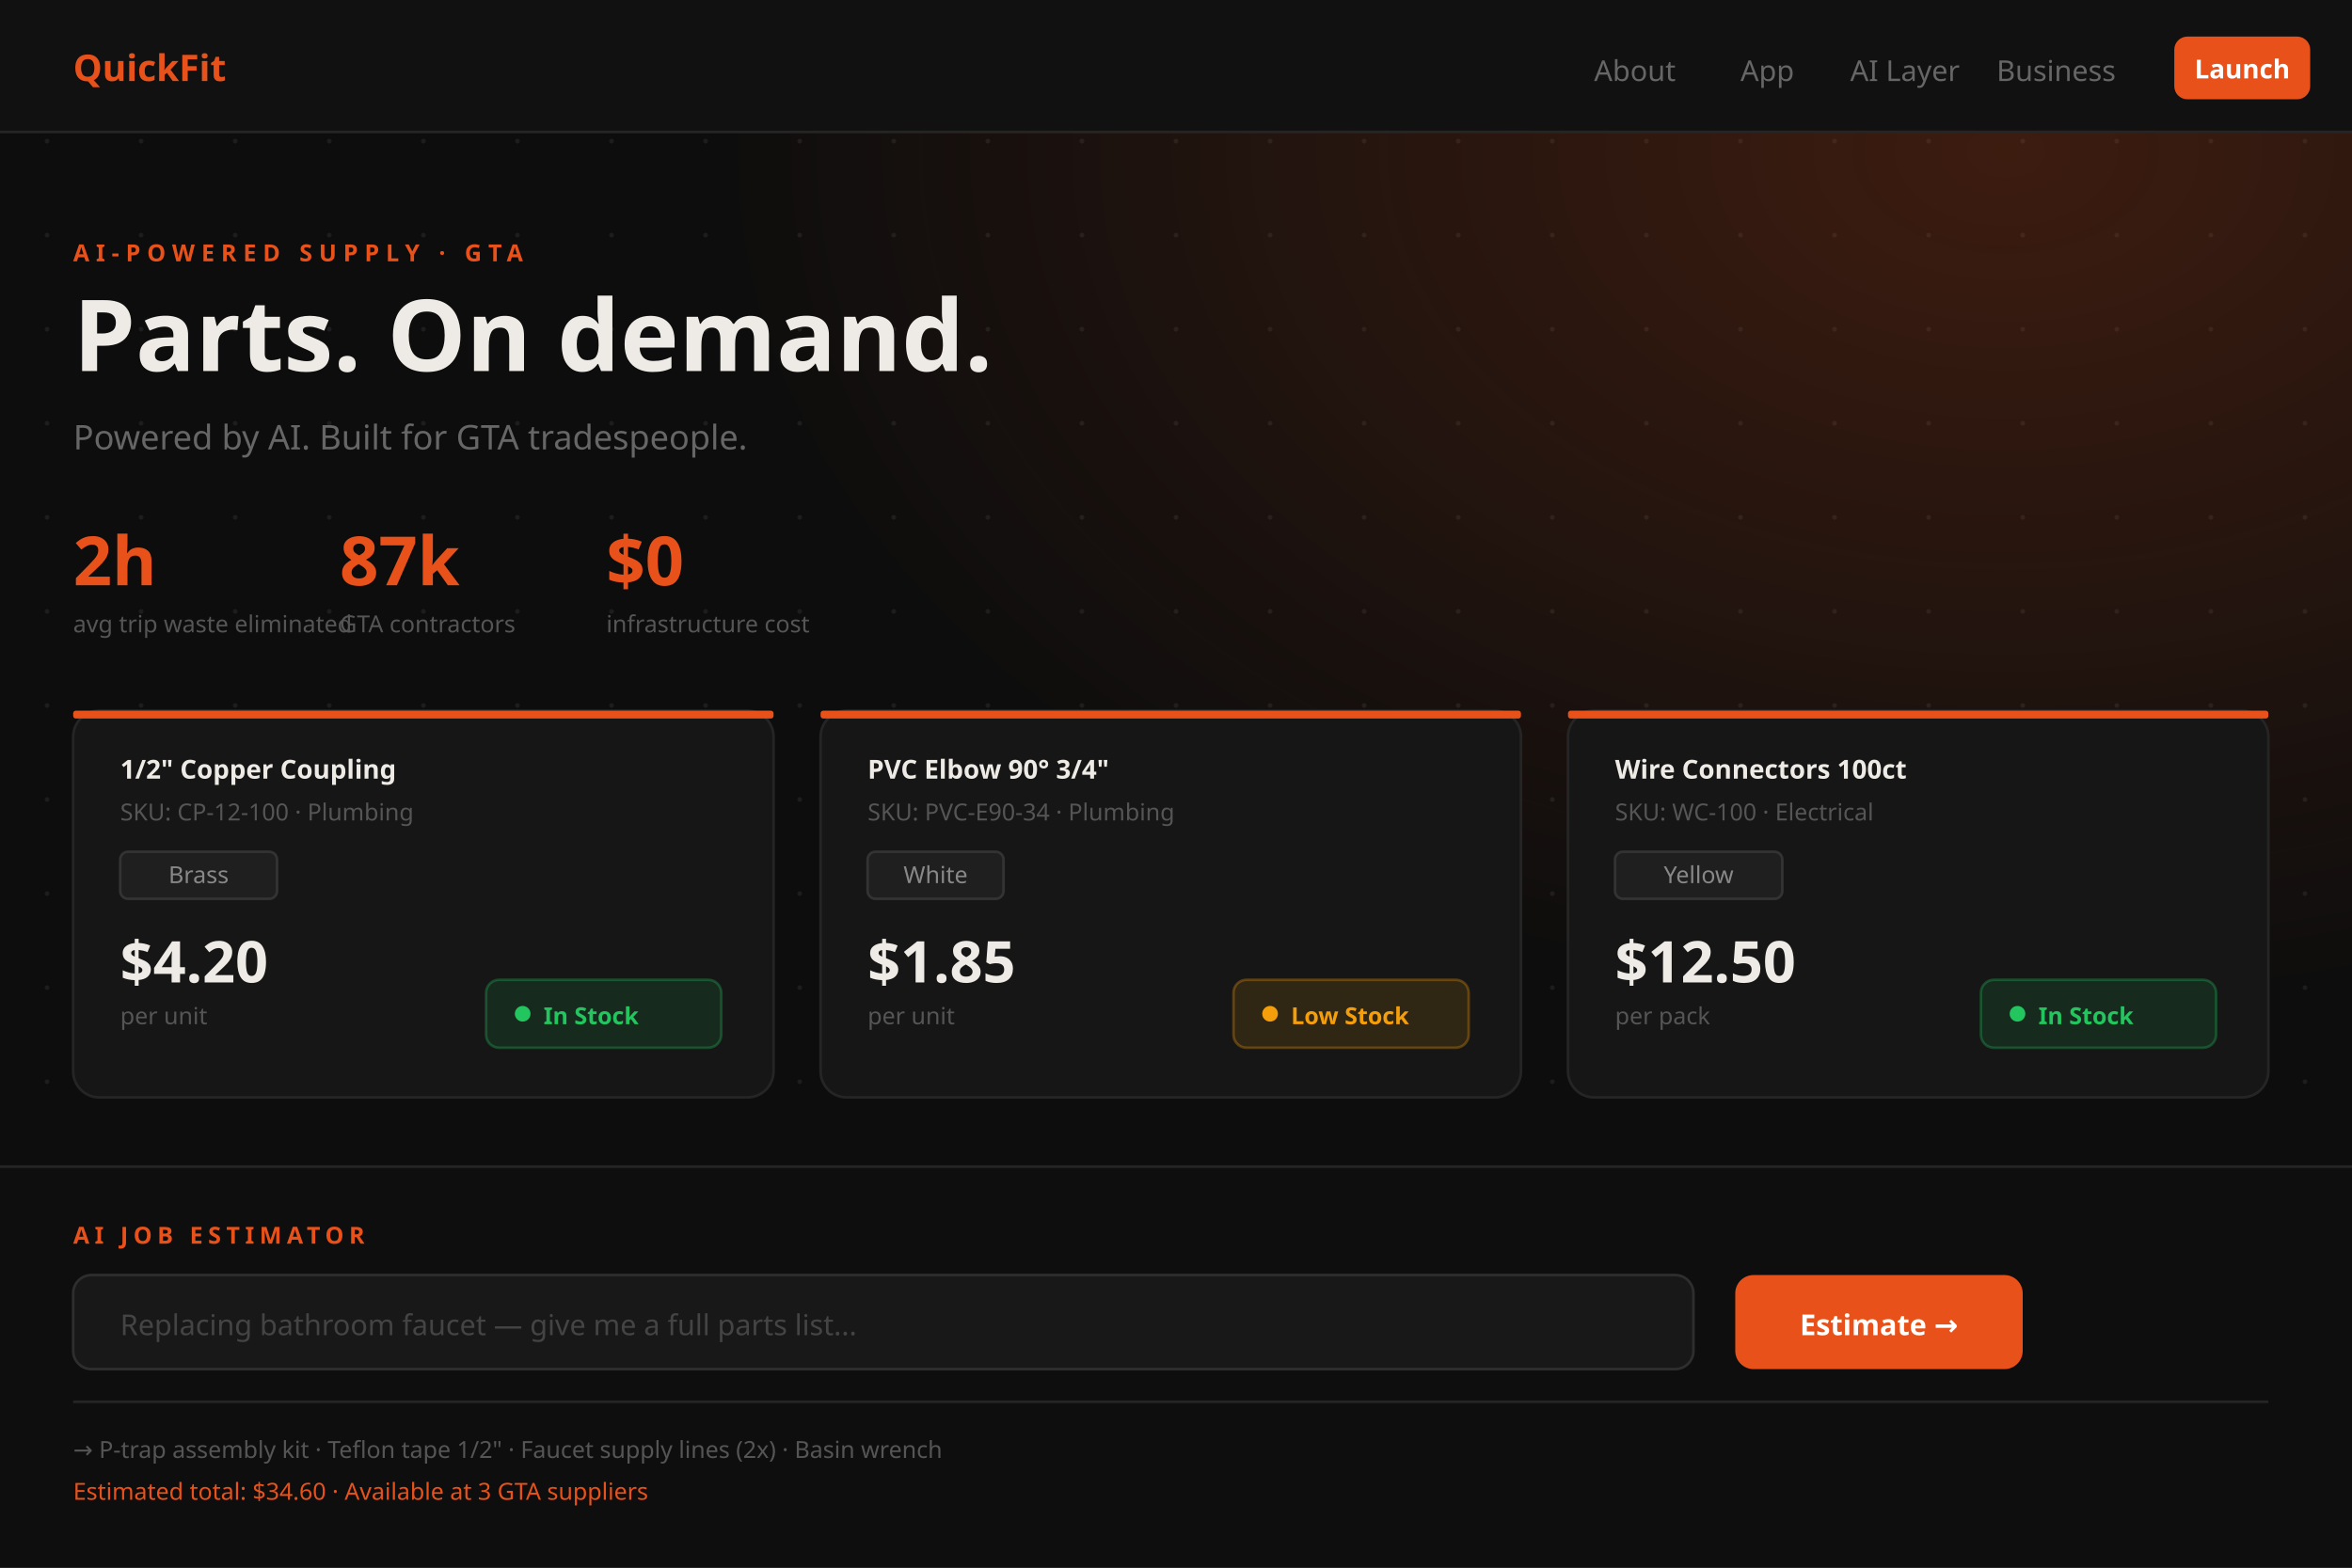
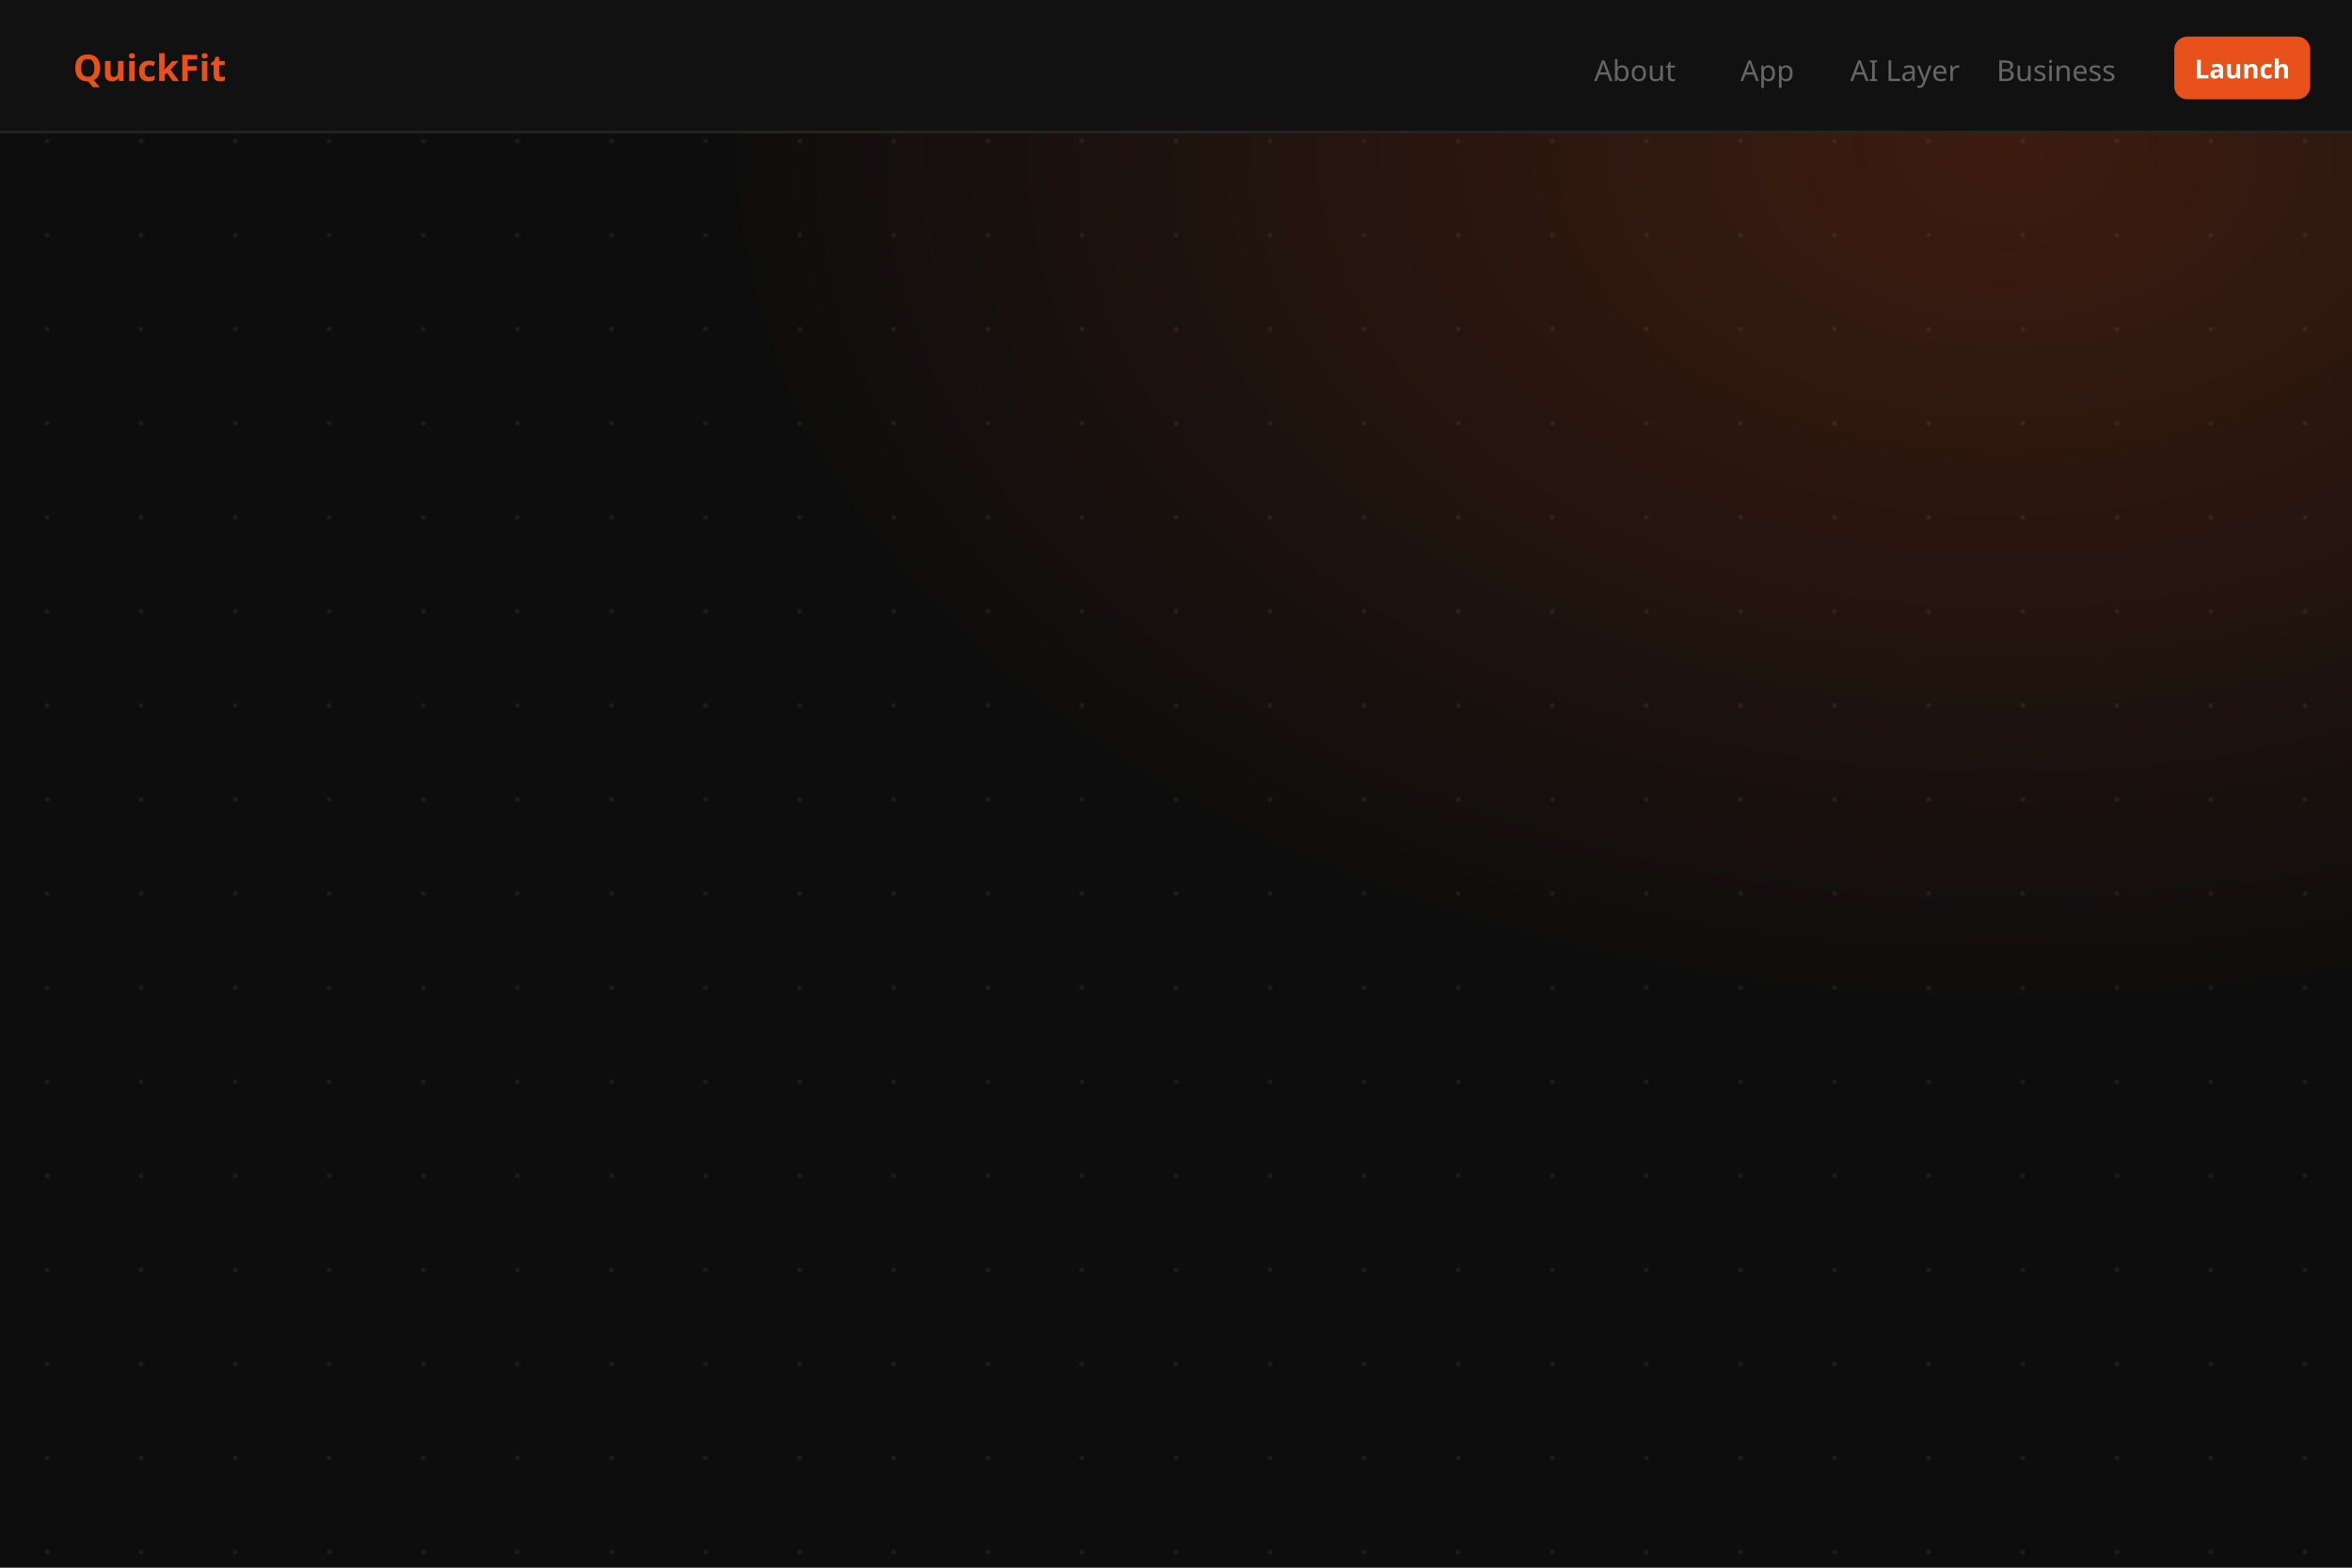
<svg xmlns="http://www.w3.org/2000/svg" viewBox="0 0 900 600">
  <defs>
    <pattern id="dots" width="36" height="36" patternUnits="userSpaceOnUse">
      <circle cx="18" cy="18" r="0.9" fill="rgba(255,255,255,0.07)" />
    </pattern>
    <radialGradient id="glow" cx="85%" cy="10%" r="55%">
      <stop offset="0%" stop-color="#e8521a" stop-opacity="0.22" />
      <stop offset="100%" stop-color="#e8521a" stop-opacity="0" />
    </radialGradient>
+     <style>
+       .hero { opacity: 0; animation: fadeUp 0.7s ease 0.15s both; }
+       .stats { opacity: 0; animation: fadeUp 0.6s ease 0.3s both; }
+       .pcard1 { opacity: 0; animation: fadeUp 0.5s ease 0.45s both; }
+       .pcard2 { opacity: 0; animation: fadeUp 0.5s ease 0.58s both; }
+       .pcard3 { opacity: 0; animation: fadeUp 0.5s ease 0.71s both; }
+       .aistrip { opacity: 0; animation: fadeUp 0.5s ease 0.88s both; }
+       .aiResponse { opacity: 0; animation: fadeIn 0.7s ease 1.5s both; }
+       .estimateBtn { transform-box: fill-box; transform-origin: center; animation: btnPulse 3s ease-in-out 2s infinite; }
+       @keyframes fadeUp { from { opacity: 0; transform: translateY(16px); } to { opacity: 1; transform: translateY(0); } }
+       @keyframes fadeIn { from { opacity: 0; } to { opacity: 1; } }
+       @keyframes btnPulse { 0%, 100% { transform: scale(1); } 50% { transform: scale(1.04); } }
+     </style>
  </defs>
  <rect width="900" height="600" fill="#0d0d0d" />
  <rect width="900" height="600" fill="url(#dots)" />
  <rect width="900" height="600" fill="url(#glow)" />
  <rect width="900" height="50" fill="#111111" />
  <rect y="50" width="900" height="1" fill="#252525" />
  <text x="28" y="31" font-family="DM Sans, sans-serif" font-size="14" font-weight="700" fill="#e8521a">QuickFit</text>
  <text x="610" y="31" font-family="DM Sans, sans-serif" font-size="11" fill="#666">About</text>
  <text x="666" y="31" font-family="DM Sans, sans-serif" font-size="11" fill="#666">App</text>
  <text x="708" y="31" font-family="DM Sans, sans-serif" font-size="11" fill="#666">AI Layer</text>
  <text x="764" y="31" font-family="DM Sans, sans-serif" font-size="11" fill="#666">Business</text>
  <rect x="832" y="14" width="52" height="24" rx="5" fill="#e8521a" />
  <text x="858" y="30" font-family="DM Sans, sans-serif" font-size="10" font-weight="600" fill="white" text-anchor="middle">Launch</text>
-   <text x="28" y="100" font-family="DM Sans, sans-serif" font-size="9" font-weight="600" letter-spacing="2.5" fill="#e8521a">AI-POWERED SUPPLY · GTA</text>
-   <text x="28" y="142" font-family="DM Sans, sans-serif" font-size="38" font-weight="800" fill="#eeebe6">Parts. On demand.</text>
-   <text x="28" y="172" font-family="DM Sans, sans-serif" font-size="13" fill="#666666">Powered by AI. Built for GTA tradespeople.</text>
-   <text x="28" y="224" font-family="DM Sans, sans-serif" font-size="26" font-weight="800" fill="#e8521a">2h</text>
-   <text x="28" y="242" font-family="DM Sans, sans-serif" font-size="9" fill="#555">avg trip waste eliminated</text>
-   <text x="130" y="224" font-family="DM Sans, sans-serif" font-size="26" font-weight="800" fill="#e8521a">87k</text>
-   <text x="130" y="242" font-family="DM Sans, sans-serif" font-size="9" fill="#555">GTA contractors</text>
-   <text x="232" y="224" font-family="DM Sans, sans-serif" font-size="26" font-weight="800" fill="#e8521a">$0</text>
-   <text x="232" y="242" font-family="DM Sans, sans-serif" font-size="9" fill="#555">infrastructure cost</text>
-   <rect x="28" y="272" width="268" height="148" rx="10" fill="#161616" stroke="#252525" stroke-width="1" />
-   <rect x="28" y="272" width="268" height="3" rx="1" fill="#e8521a" />
-   <text x="46" y="298" font-family="DM Sans, sans-serif" font-size="10" font-weight="600" fill="#eeebe6">1/2" Copper Coupling</text>
-   <text x="46" y="314" font-family="DM Sans, sans-serif" font-size="9" fill="#555">SKU: CP-12-100 · Plumbing</text>
-   <rect x="46" y="326" width="60" height="18" rx="3" fill="#1f1f1f" stroke="#333" stroke-width="1" />
-   <text x="76" y="338" font-family="DM Sans, sans-serif" font-size="9" fill="#888" text-anchor="middle">Brass</text>
-   <text x="46" y="376" font-family="DM Sans, sans-serif" font-size="22" font-weight="700" fill="#eeebe6">$4.20</text>
-   <text x="46" y="392" font-family="DM Sans, sans-serif" font-size="9" fill="#555">per unit</text>
-   <rect x="186" y="375" width="90" height="26" rx="5" fill="rgba(34,197,94,0.12)" stroke="rgba(34,197,94,0.3)" stroke-width="1" />
-   <circle cx="200" cy="388" r="3" fill="#22c55e" />
-   <text x="208" y="392" font-family="DM Sans, sans-serif" font-size="9" font-weight="600" fill="#22c55e">In Stock</text>
-   <rect x="314" y="272" width="268" height="148" rx="10" fill="#161616" stroke="#252525" stroke-width="1" />
-   <rect x="314" y="272" width="268" height="3" rx="1" fill="#e8521a" />
-   <text x="332" y="298" font-family="DM Sans, sans-serif" font-size="10" font-weight="600" fill="#eeebe6">PVC Elbow 90° 3/4"</text>
-   <text x="332" y="314" font-family="DM Sans, sans-serif" font-size="9" fill="#555">SKU: PVC-E90-34 · Plumbing</text>
-   <rect x="332" y="326" width="52" height="18" rx="3" fill="#1f1f1f" stroke="#333" stroke-width="1" />
-   <text x="358" y="338" font-family="DM Sans, sans-serif" font-size="9" fill="#888" text-anchor="middle">White</text>
-   <text x="332" y="376" font-family="DM Sans, sans-serif" font-size="22" font-weight="700" fill="#eeebe6">$1.85</text>
-   <text x="332" y="392" font-family="DM Sans, sans-serif" font-size="9" fill="#555">per unit</text>
-   <rect x="472" y="375" width="90" height="26" rx="5" fill="rgba(245,158,11,0.12)" stroke="rgba(245,158,11,0.3)" stroke-width="1" />
-   <circle cx="486" cy="388" r="3" fill="#f59e0b" />
-   <text x="494" y="392" font-family="DM Sans, sans-serif" font-size="9" font-weight="600" fill="#f59e0b">Low Stock</text>
-   <rect x="600" y="272" width="268" height="148" rx="10" fill="#161616" stroke="#252525" stroke-width="1" />
-   <rect x="600" y="272" width="268" height="3" rx="1" fill="#e8521a" />
-   <text x="618" y="298" font-family="DM Sans, sans-serif" font-size="10" font-weight="600" fill="#eeebe6">Wire Connectors 100ct</text>
-   <text x="618" y="314" font-family="DM Sans, sans-serif" font-size="9" fill="#555">SKU: WC-100 · Electrical</text>
-   <rect x="618" y="326" width="64" height="18" rx="3" fill="#1f1f1f" stroke="#333" stroke-width="1" />
-   <text x="650" y="338" font-family="DM Sans, sans-serif" font-size="9" fill="#888" text-anchor="middle">Yellow</text>
-   <text x="618" y="376" font-family="DM Sans, sans-serif" font-size="22" font-weight="700" fill="#eeebe6">$12.50</text>
-   <text x="618" y="392" font-family="DM Sans, sans-serif" font-size="9" fill="#555">per pack</text>
-   <rect x="758" y="375" width="90" height="26" rx="5" fill="rgba(34,197,94,0.12)" stroke="rgba(34,197,94,0.3)" stroke-width="1" />
-   <circle cx="772" cy="388" r="3" fill="#22c55e" />
-   <text x="780" y="392" font-family="DM Sans, sans-serif" font-size="9" font-weight="600" fill="#22c55e">In Stock</text>
-   <rect y="446" width="900" height="154" fill="#0e0e0e" />
-   <rect y="446" width="900" height="1" fill="#252525" />
-   <text x="28" y="476" font-family="DM Sans, sans-serif" font-size="9" font-weight="700" letter-spacing="2" fill="#e8521a">AI JOB ESTIMATOR</text>
-   <rect x="28" y="488" width="620" height="36" rx="7" fill="#181818" stroke="#2e2e2e" stroke-width="1" />
-   <text x="46" y="511" font-family="DM Sans, sans-serif" font-size="11" fill="#444">Replacing bathroom faucet — give me a full parts list...</text>
-   <rect x="664" y="488" width="110" height="36" rx="7" fill="#e8521a" />
-   <text x="719" y="511" font-family="DM Sans, sans-serif" font-size="11" font-weight="700" fill="white" text-anchor="middle">Estimate →</text>
-   <rect x="28" y="536" width="840" height="1" fill="#252525" />
-   <text x="28" y="558" font-family="DM Sans, sans-serif" font-size="9" fill="#555">→  P-trap assembly kit · Teflon tape 1/2" · Faucet supply lines (2x) · Basin wrench</text>
-   <text x="28" y="574" font-family="DM Sans, sans-serif" font-size="9" fill="#e8521a">Estimated total: $34.60 · Available at 3 GTA suppliers</text>
+   <g class="hero">
+     <text x="28" y="100" font-family="DM Sans, sans-serif" font-size="9" font-weight="600" letter-spacing="2.5" fill="#e8521a">AI-POWERED SUPPLY · GTA</text>
+     <text x="28" y="142" font-family="DM Sans, sans-serif" font-size="38" font-weight="800" fill="#eeebe6">Parts. On demand.</text>
+     <text x="28" y="172" font-family="DM Sans, sans-serif" font-size="13" fill="#666666">Powered by AI. Built for GTA tradespeople.</text>
+   </g>
+   <g class="stats">
+     <text x="28" y="224" font-family="DM Sans, sans-serif" font-size="26" font-weight="800" fill="#e8521a">2h</text>
+     <text x="28" y="242" font-family="DM Sans, sans-serif" font-size="9" fill="#555">avg trip waste eliminated</text>
+     <text x="130" y="224" font-family="DM Sans, sans-serif" font-size="26" font-weight="800" fill="#e8521a">87k</text>
+     <text x="130" y="242" font-family="DM Sans, sans-serif" font-size="9" fill="#555">GTA contractors</text>
+     <text x="232" y="224" font-family="DM Sans, sans-serif" font-size="26" font-weight="800" fill="#e8521a">$0</text>
+     <text x="232" y="242" font-family="DM Sans, sans-serif" font-size="9" fill="#555">infrastructure cost</text>
+   </g>
+   <g class="pcard1">
+     <rect x="28" y="272" width="268" height="148" rx="10" fill="#161616" stroke="#252525" stroke-width="1" />
+     <rect x="28" y="272" width="268" height="3" rx="1" fill="#e8521a" />
+     <text x="46" y="298" font-family="DM Sans, sans-serif" font-size="10" font-weight="600" fill="#eeebe6">1/2" Copper Coupling</text>
+     <text x="46" y="314" font-family="DM Sans, sans-serif" font-size="9" fill="#555">SKU: CP-12-100 · Plumbing</text>
+     <rect x="46" y="326" width="60" height="18" rx="3" fill="#1f1f1f" stroke="#333" stroke-width="1" />
+     <text x="76" y="338" font-family="DM Sans, sans-serif" font-size="9" fill="#888" text-anchor="middle">Brass</text>
+     <text x="46" y="376" font-family="DM Sans, sans-serif" font-size="22" font-weight="700" fill="#eeebe6">$4.20</text>
+     <text x="46" y="392" font-family="DM Sans, sans-serif" font-size="9" fill="#555">per unit</text>
+     <rect x="186" y="375" width="90" height="26" rx="5" fill="rgba(34,197,94,0.12)" stroke="rgba(34,197,94,0.3)" stroke-width="1" />
+     <circle cx="200" cy="388" r="3" fill="#22c55e" />
+     <text x="208" y="392" font-family="DM Sans, sans-serif" font-size="9" font-weight="600" fill="#22c55e">In Stock</text>
+   </g>
+   <g class="pcard2">
+     <rect x="314" y="272" width="268" height="148" rx="10" fill="#161616" stroke="#252525" stroke-width="1" />
+     <rect x="314" y="272" width="268" height="3" rx="1" fill="#e8521a" />
+     <text x="332" y="298" font-family="DM Sans, sans-serif" font-size="10" font-weight="600" fill="#eeebe6">PVC Elbow 90° 3/4"</text>
+     <text x="332" y="314" font-family="DM Sans, sans-serif" font-size="9" fill="#555">SKU: PVC-E90-34 · Plumbing</text>
+     <rect x="332" y="326" width="52" height="18" rx="3" fill="#1f1f1f" stroke="#333" stroke-width="1" />
+     <text x="358" y="338" font-family="DM Sans, sans-serif" font-size="9" fill="#888" text-anchor="middle">White</text>
+     <text x="332" y="376" font-family="DM Sans, sans-serif" font-size="22" font-weight="700" fill="#eeebe6">$1.85</text>
+     <text x="332" y="392" font-family="DM Sans, sans-serif" font-size="9" fill="#555">per unit</text>
+     <rect x="472" y="375" width="90" height="26" rx="5" fill="rgba(245,158,11,0.12)" stroke="rgba(245,158,11,0.3)" stroke-width="1" />
+     <circle cx="486" cy="388" r="3" fill="#f59e0b" />
+     <text x="494" y="392" font-family="DM Sans, sans-serif" font-size="9" font-weight="600" fill="#f59e0b">Low Stock</text>
+   </g>
+   <g class="pcard3">
+     <rect x="600" y="272" width="268" height="148" rx="10" fill="#161616" stroke="#252525" stroke-width="1" />
+     <rect x="600" y="272" width="268" height="3" rx="1" fill="#e8521a" />
+     <text x="618" y="298" font-family="DM Sans, sans-serif" font-size="10" font-weight="600" fill="#eeebe6">Wire Connectors 100ct</text>
+     <text x="618" y="314" font-family="DM Sans, sans-serif" font-size="9" fill="#555">SKU: WC-100 · Electrical</text>
+     <rect x="618" y="326" width="64" height="18" rx="3" fill="#1f1f1f" stroke="#333" stroke-width="1" />
+     <text x="650" y="338" font-family="DM Sans, sans-serif" font-size="9" fill="#888" text-anchor="middle">Yellow</text>
+     <text x="618" y="376" font-family="DM Sans, sans-serif" font-size="22" font-weight="700" fill="#eeebe6">$12.50</text>
+     <text x="618" y="392" font-family="DM Sans, sans-serif" font-size="9" fill="#555">per pack</text>
+     <rect x="758" y="375" width="90" height="26" rx="5" fill="rgba(34,197,94,0.12)" stroke="rgba(34,197,94,0.3)" stroke-width="1" />
+     <circle cx="772" cy="388" r="3" fill="#22c55e" />
+     <text x="780" y="392" font-family="DM Sans, sans-serif" font-size="9" font-weight="600" fill="#22c55e">In Stock</text>
+   </g>
+   <g class="aistrip">
+     <rect y="446" width="900" height="154" fill="#0e0e0e" />
+     <rect y="446" width="900" height="1" fill="#252525" />
+     <text x="28" y="476" font-family="DM Sans, sans-serif" font-size="9" font-weight="700" letter-spacing="2" fill="#e8521a">AI JOB ESTIMATOR</text>
+     <rect x="28" y="488" width="620" height="36" rx="7" fill="#181818" stroke="#2e2e2e" stroke-width="1" />
+     <text x="46" y="511" font-family="DM Sans, sans-serif" font-size="11" fill="#444">Replacing bathroom faucet — give me a full parts list...</text>
+     <g class="estimateBtn">
+       <rect x="664" y="488" width="110" height="36" rx="7" fill="#e8521a" />
+       <text x="719" y="511" font-family="DM Sans, sans-serif" font-size="11" font-weight="700" fill="white" text-anchor="middle">Estimate →</text>
+     </g>
+     <rect x="28" y="536" width="840" height="1" fill="#252525" />
+   </g>
+   <g class="aiResponse">
+     <text x="28" y="558" font-family="DM Sans, sans-serif" font-size="9" fill="#555">→  P-trap assembly kit · Teflon tape 1/2" · Faucet supply lines (2x) · Basin wrench</text>
+     <text x="28" y="574" font-family="DM Sans, sans-serif" font-size="9" fill="#e8521a">Estimated total: $34.60 · Available at 3 GTA suppliers</text>
+   </g>
</svg>
